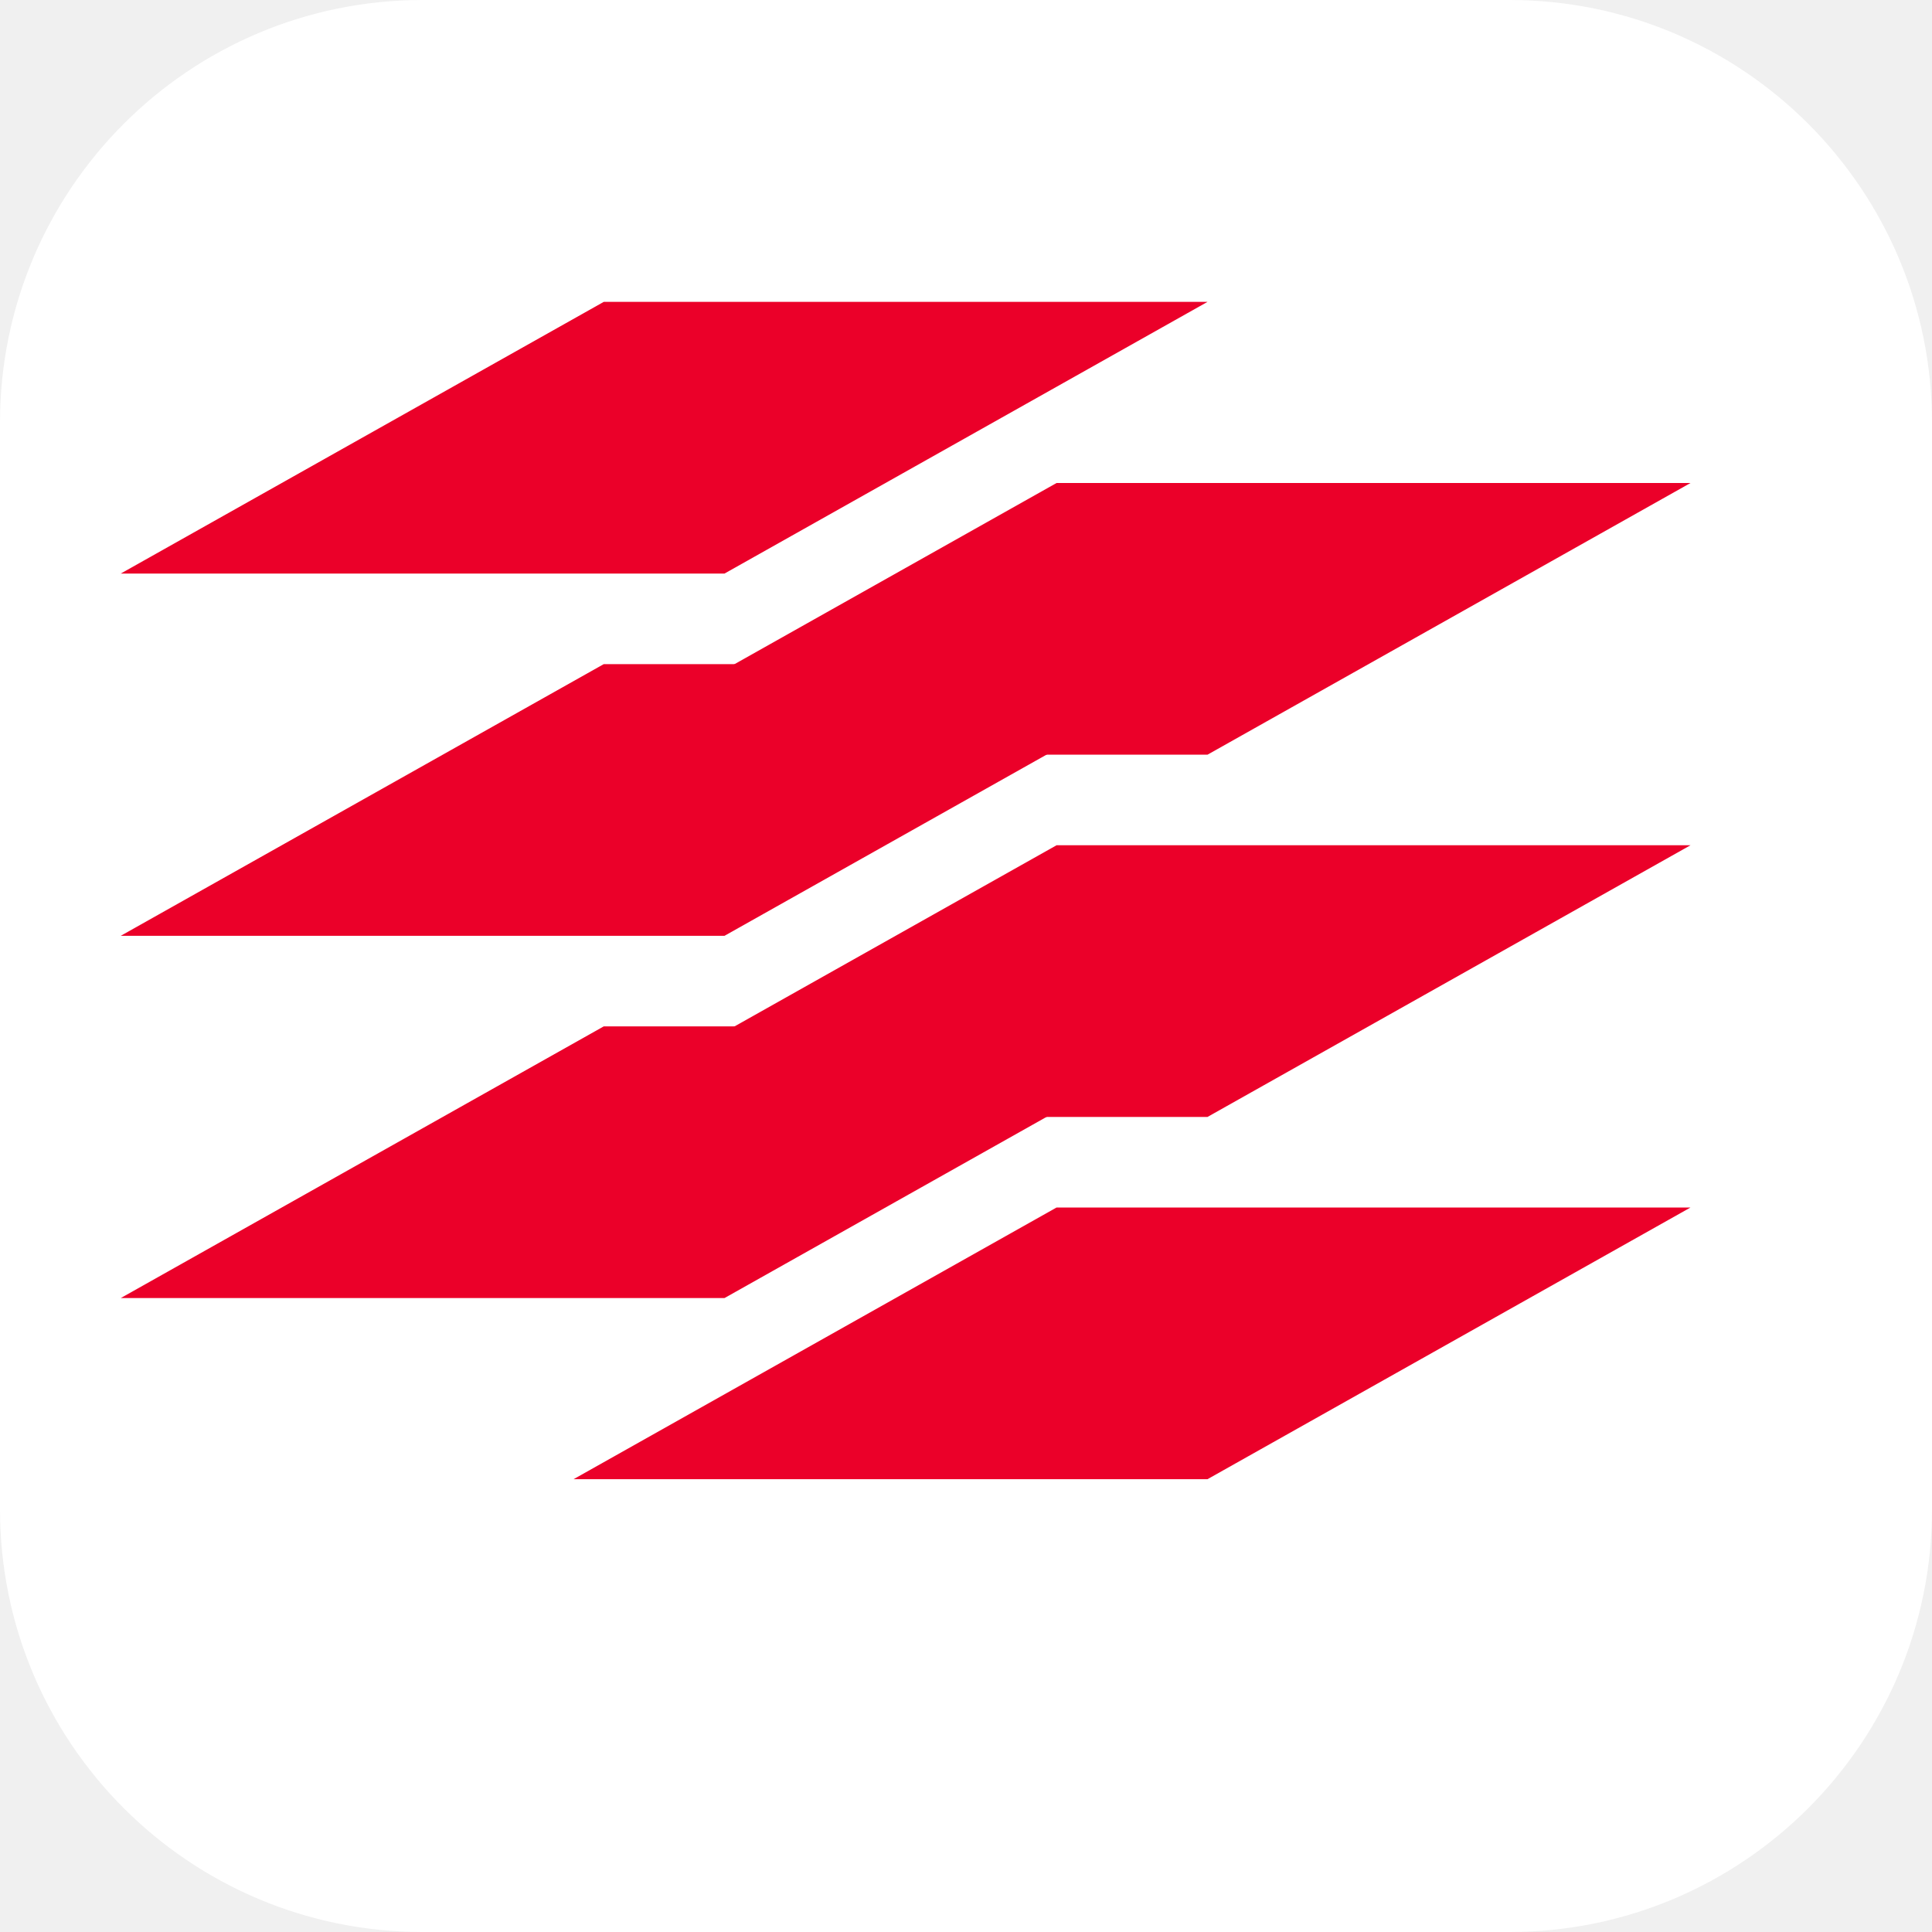
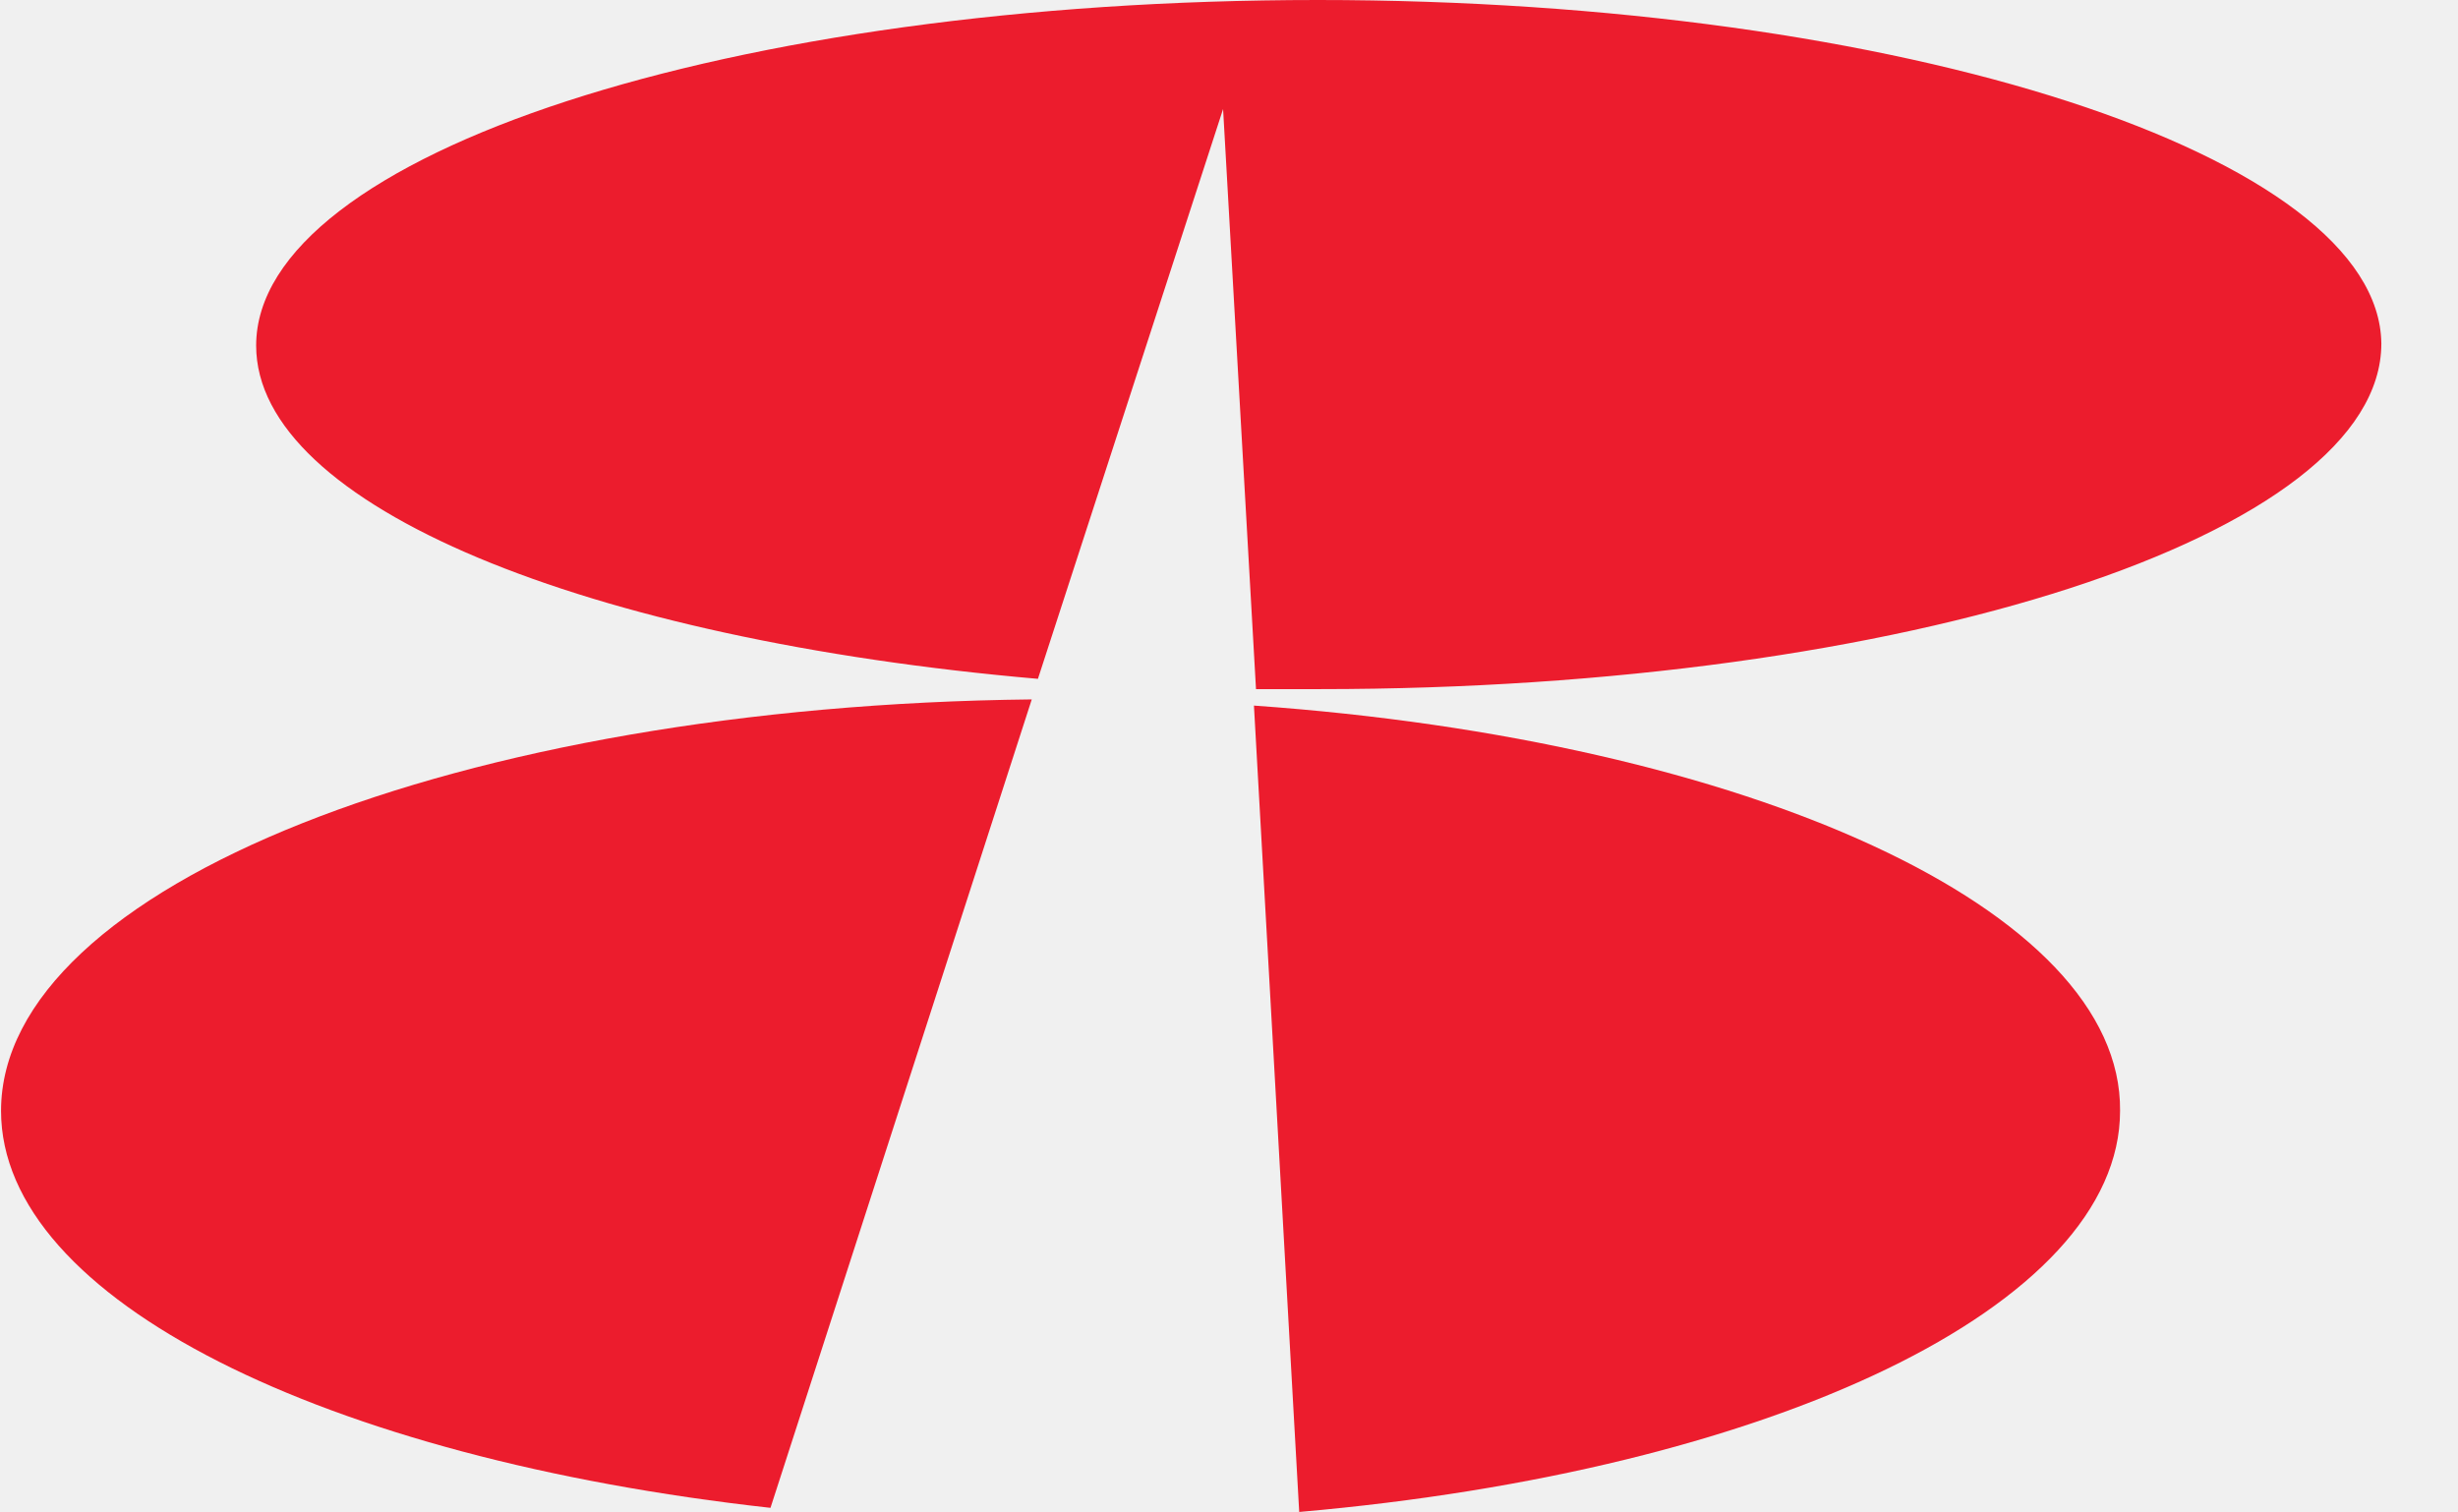
- <svg xmlns="http://www.w3.org/2000/svg" viewBox="0 0 64 64">
-   <rect width="64" height="64" rx="14" fill="#ffffff" />
-   <g fill="#eb0029" transform="translate(4 9)">
-     <path d="M0 10 16 1h20L20 10H0Z" />
-     <path d="m15 16 16-9h21l-16 9H15Z" />
-     <path d="M0 22 16 13h20l-16 9H0Z" />
-     <path d="m15 28 16-9h21l-16 9H15Z" />
-     <path d="M0 34 16 25h20l-16 9H0Z" />
-     <path d="m15 40 16-9h21l-16 9H15Z" />
+ <svg xmlns="http://www.w3.org/2000/svg" version="1.1" id="layer" x="0px" y="0px" viewBox="0 0 382 235.2" xml:space="preserve" width="382" height="235">
+   <defs id="defs29" />
+   <style type="text/css" id="style2">
+ 	.st0{fill:#EC1C2D;}
+ </style>
+   <g id="g24" transform="matrix(3.2,0,0,3.2,-65.6,-911.04)">
+     <path class="st0" d="m 206.2,325.5 h 0.7 c 3.9,0 7,-3.1 7,-7 v -6.1 c 0,-3.6 -0.4,-5.3 -1.8,-7.2 -2,-2.5 -5.5,-3.6 -8.9,-3.6 H 173 160.8 v 9 10.4 4.5 4.5 11 9.9 h 12.2 26.5 c 4.4,0 9.6,-0.6 12.3,-3.5 2.5,-2.7 2.6,-4.8 2.6,-11.4 v -2.2 c 0.1,-4.5 -3.6,-8.3 -8.2,-8.3 m -33.1,-14.9 h 25.6 c 1.3,0 4,0.5 4,2.6 v 5.4 c 0,1.7 -2.5,2.4 -3.5,2.4 h -26.1 z m 29.8,27.8 c 0,1.5 -1.2,2.7 -2.7,2.7 h -27.1 v -11 H 200 c 1.6,0 2.9,1.3 2.9,2.9 z" id="path4" />
+     <path class="st0" d="m 274.3,351 h 14 L 260,301.7 H 248.5 L 220.7,351 h 12.5 l 5.8,-10.7 h 29.6 z m -30.1,-20.3 9.7,-17.8 9.5,17.8 z" id="path6" />
+     <polygon class="st0" points="304.1,301.7 302.3,301.7 299.5,301.7 295.7,301.7 295.7,351 306.9,351 306.9,326.2 306.6,318.6 344.9,351 346.9,351 351.8,351 353.5,351 353.5,301.7 342.3,301.7 342.3,326.5 342.6,334.1 " id="polygon8" />
+     <path class="st0" d="m 416.6,351 h -38.1 c -3.4,0 -7.1,-0.8 -9.1,-3.2 -1.7,-1.9 -2,-5.2 -2,-7.9 v -27.1 c 0,-3.1 0.4,-6.4 2.4,-8.4 2,-2 5.6,-2.7 8.7,-2.7 h 38.1 c 3.4,0 7.1,0.7 9.1,3.1 1.6,1.9 2,5.3 2,8 v 27.1 c 0,2.8 -0.3,6 -2,7.9 -2,2.4 -5.7,3.2 -9.1,3.2 m -37,-39.4 v 29.5 h 35.9 v -29.5 z" id="path10" />
+     <path class="st0" d="m 483.9,351 h 17.3 l -22.1,-18.2 h 6.8 c 5.2,0 9.5,-4.2 9.5,-9.5 v -12.2 c 0,-5.2 -4.2,-9.5 -9.5,-9.5 H 454.2 442 v 9.4 12.2 9.4 18.4 h 12.2 v -18.2 h 9.7 z M 454.2,311.1 H 481 c 1.3,0 2.3,1 2.3,2.3 v 7.7 c 0,1.3 -1,2.3 -2.3,2.3 h -26.8 z" id="path12" />
+     <polygon class="st0" points="504.4,301.7 504.4,311.5 526.5,311.5 526.5,351 538.7,351 538.7,311.5 560.7,311.5 560.7,301.7 538.7,301.7 526.5,301.7 " id="polygon14" />
+     <polygon class="st0" points="605.9,320.5 582.8,320.5 582.8,311.2 620,311.2 620,301.7 582.8,301.7 570.6,301.7 570.6,311.2 570.6,320.5 570.6,330 570.6,341 570.6,351 582.8,351 620.5,351 620.5,341 582.8,341 582.8,330 605.9,330 " id="polygon16" />
+     <path class="st0" d="m 84.5,284.7 c -28.5,0 -51.6,7.5 -51.6,16.8 0,7.8 16.1,14.3 38,16.2 l 9,-27.7 1.6,28.2 c 1,0 2,0 3.1,0 28.5,0 51.6,-7.5 51.6,-16.8 -0.1,-9.1 -23.2,-16.7 -51.7,-16.7" id="path18" />
+     <path class="st0" d="m 70.6,318.7 c -27.8,0.3 -50.1,9.1 -50.1,20 0,9.2 15.8,16.9 37.4,19.3 z" id="path20" />
+     <path class="st0" d="m 81.4,319 2.2,39.2 c 22.9,-2 39.9,-10 39.9,-19.5 0.1,-9.8 -18.1,-18 -42.1,-19.7" id="path22" />
  </g>
</svg>
